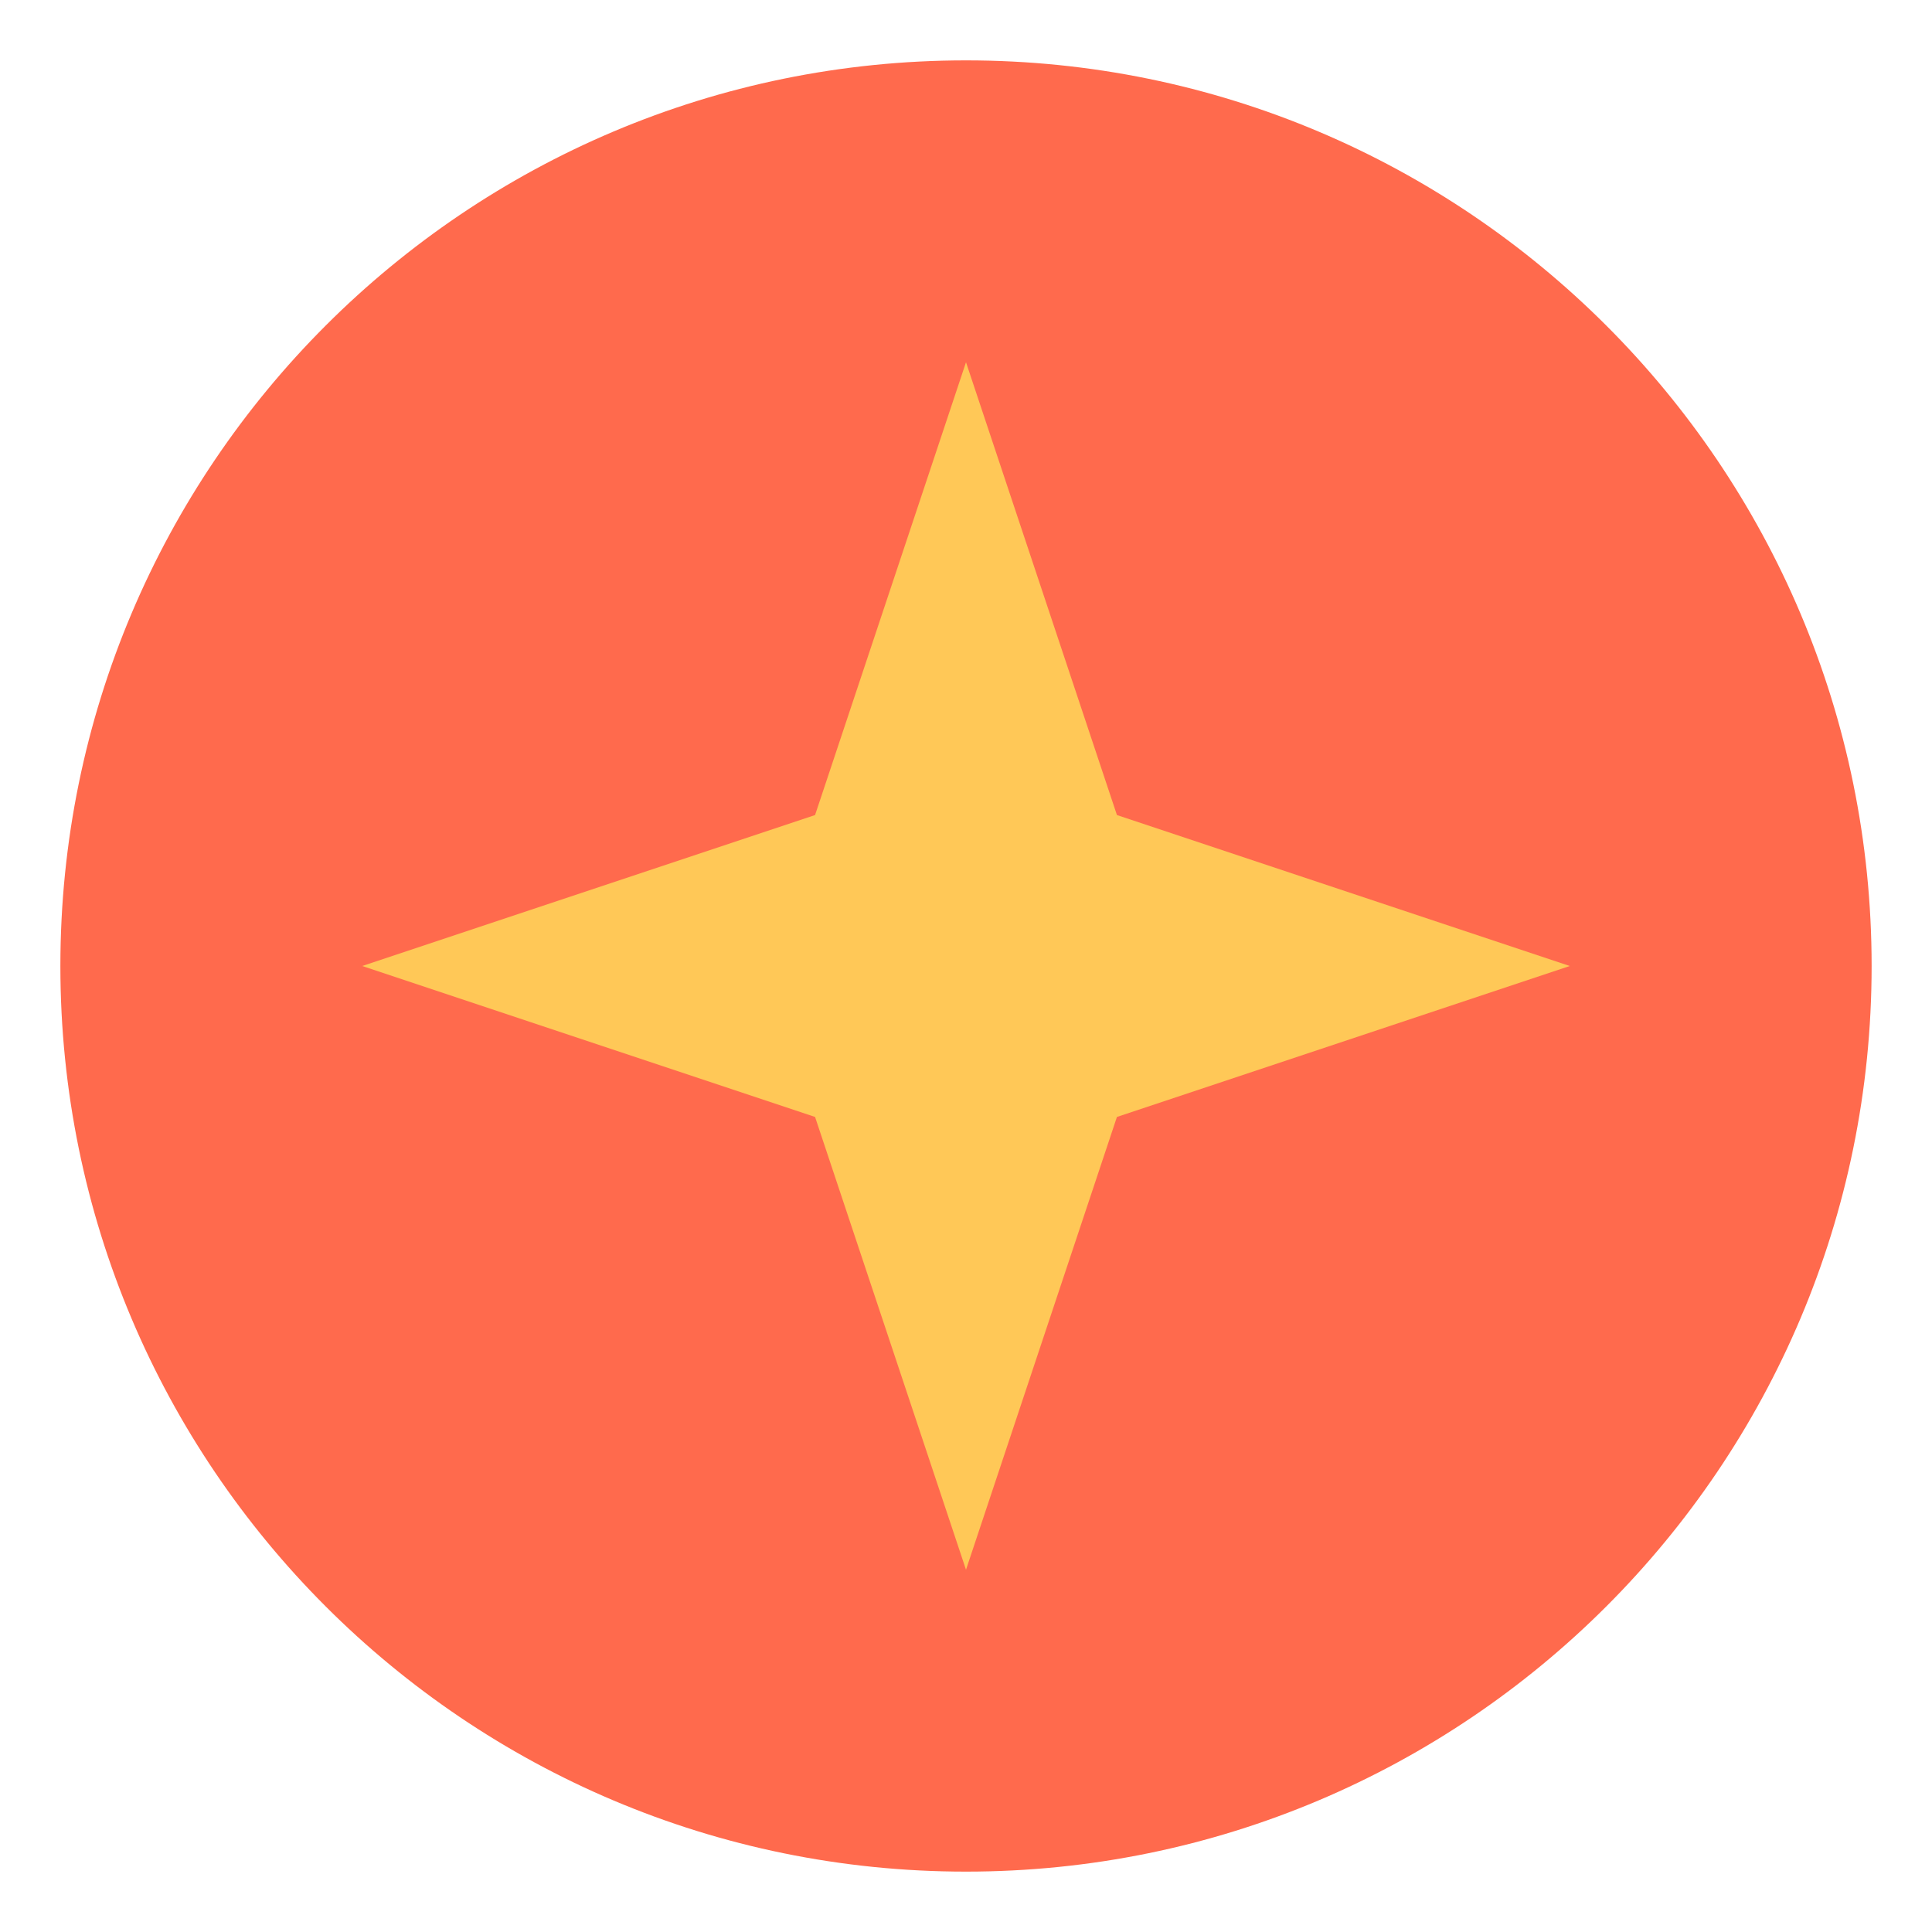
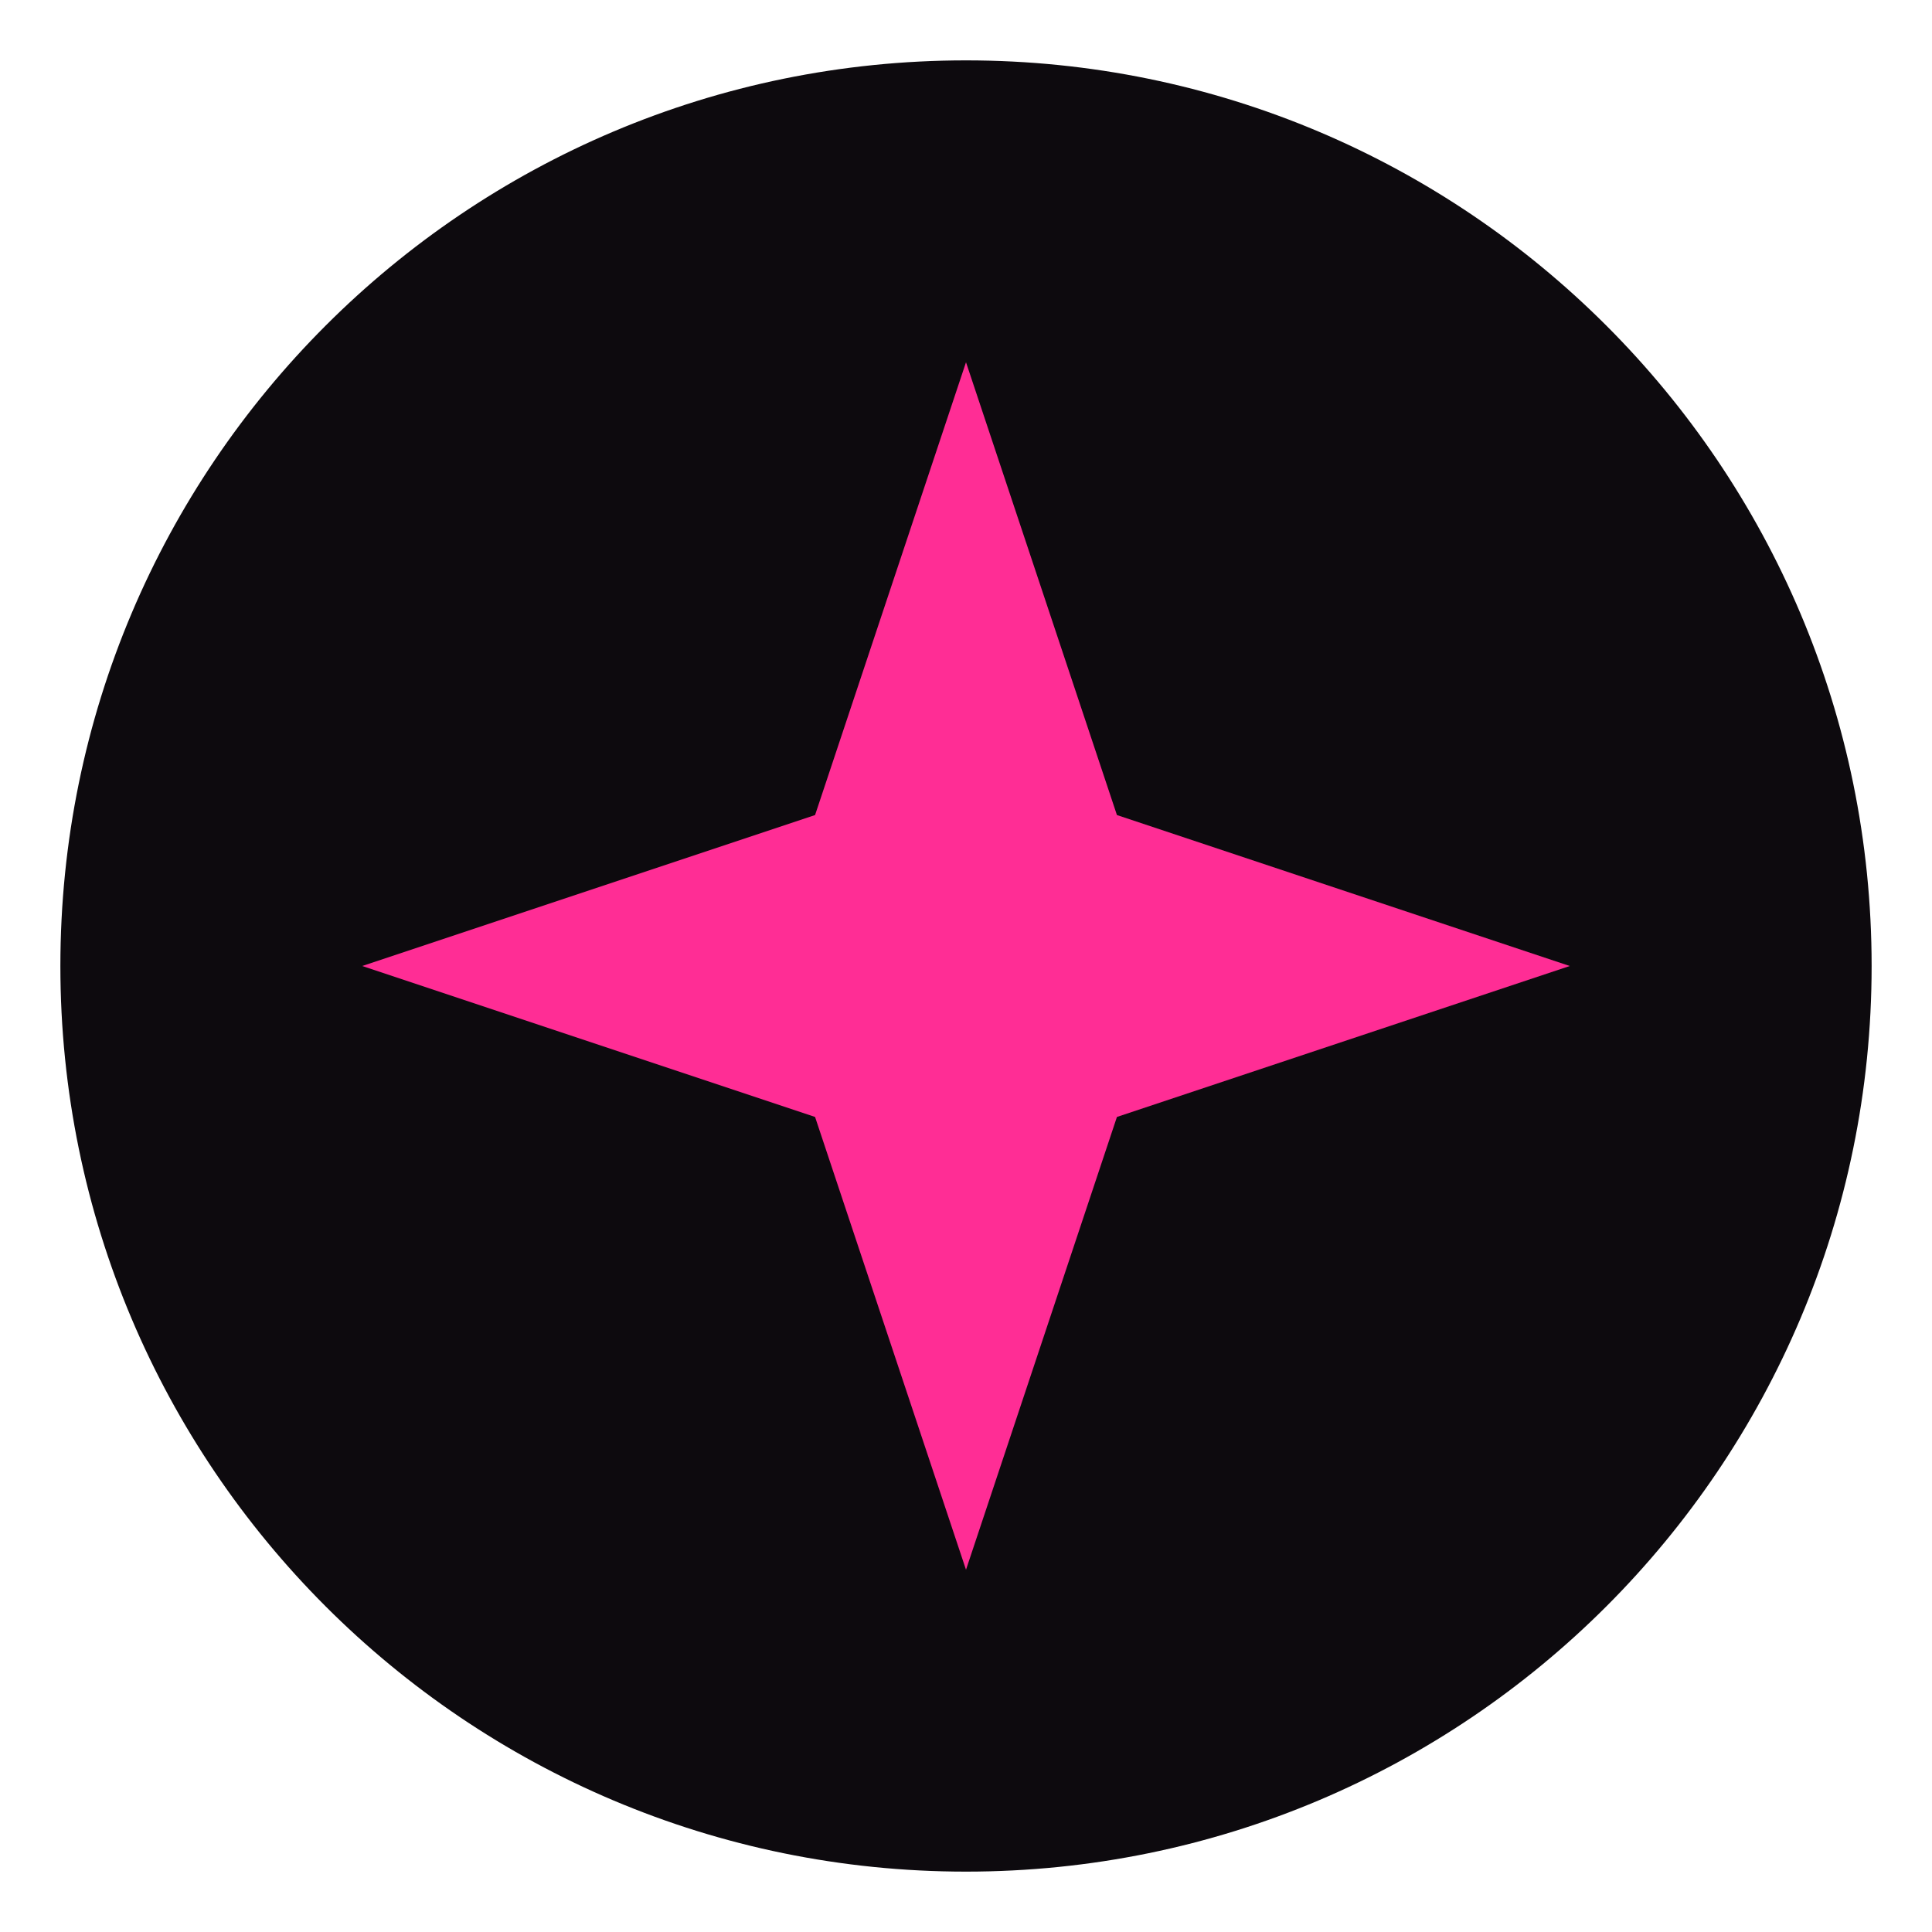
<svg xmlns="http://www.w3.org/2000/svg" viewBox="0 0 64 64">
-   <circle cx="32" cy="32" r="30" fill="#ff6a4d" />
-   <path d="M32 12 L37 27 L52 32 L37 37 L32 52 L27 37 L12 32 L27 27 Z" fill="#ffc857" />
+   <circle cx="32" cy="32" r="30" fill="#0d0a0e" />
+   <path d="M32 12 L37 27 L52 32 L37 37 L32 52 L27 37 L12 32 L27 27 Z" fill="#ff2d95" />
</svg>
